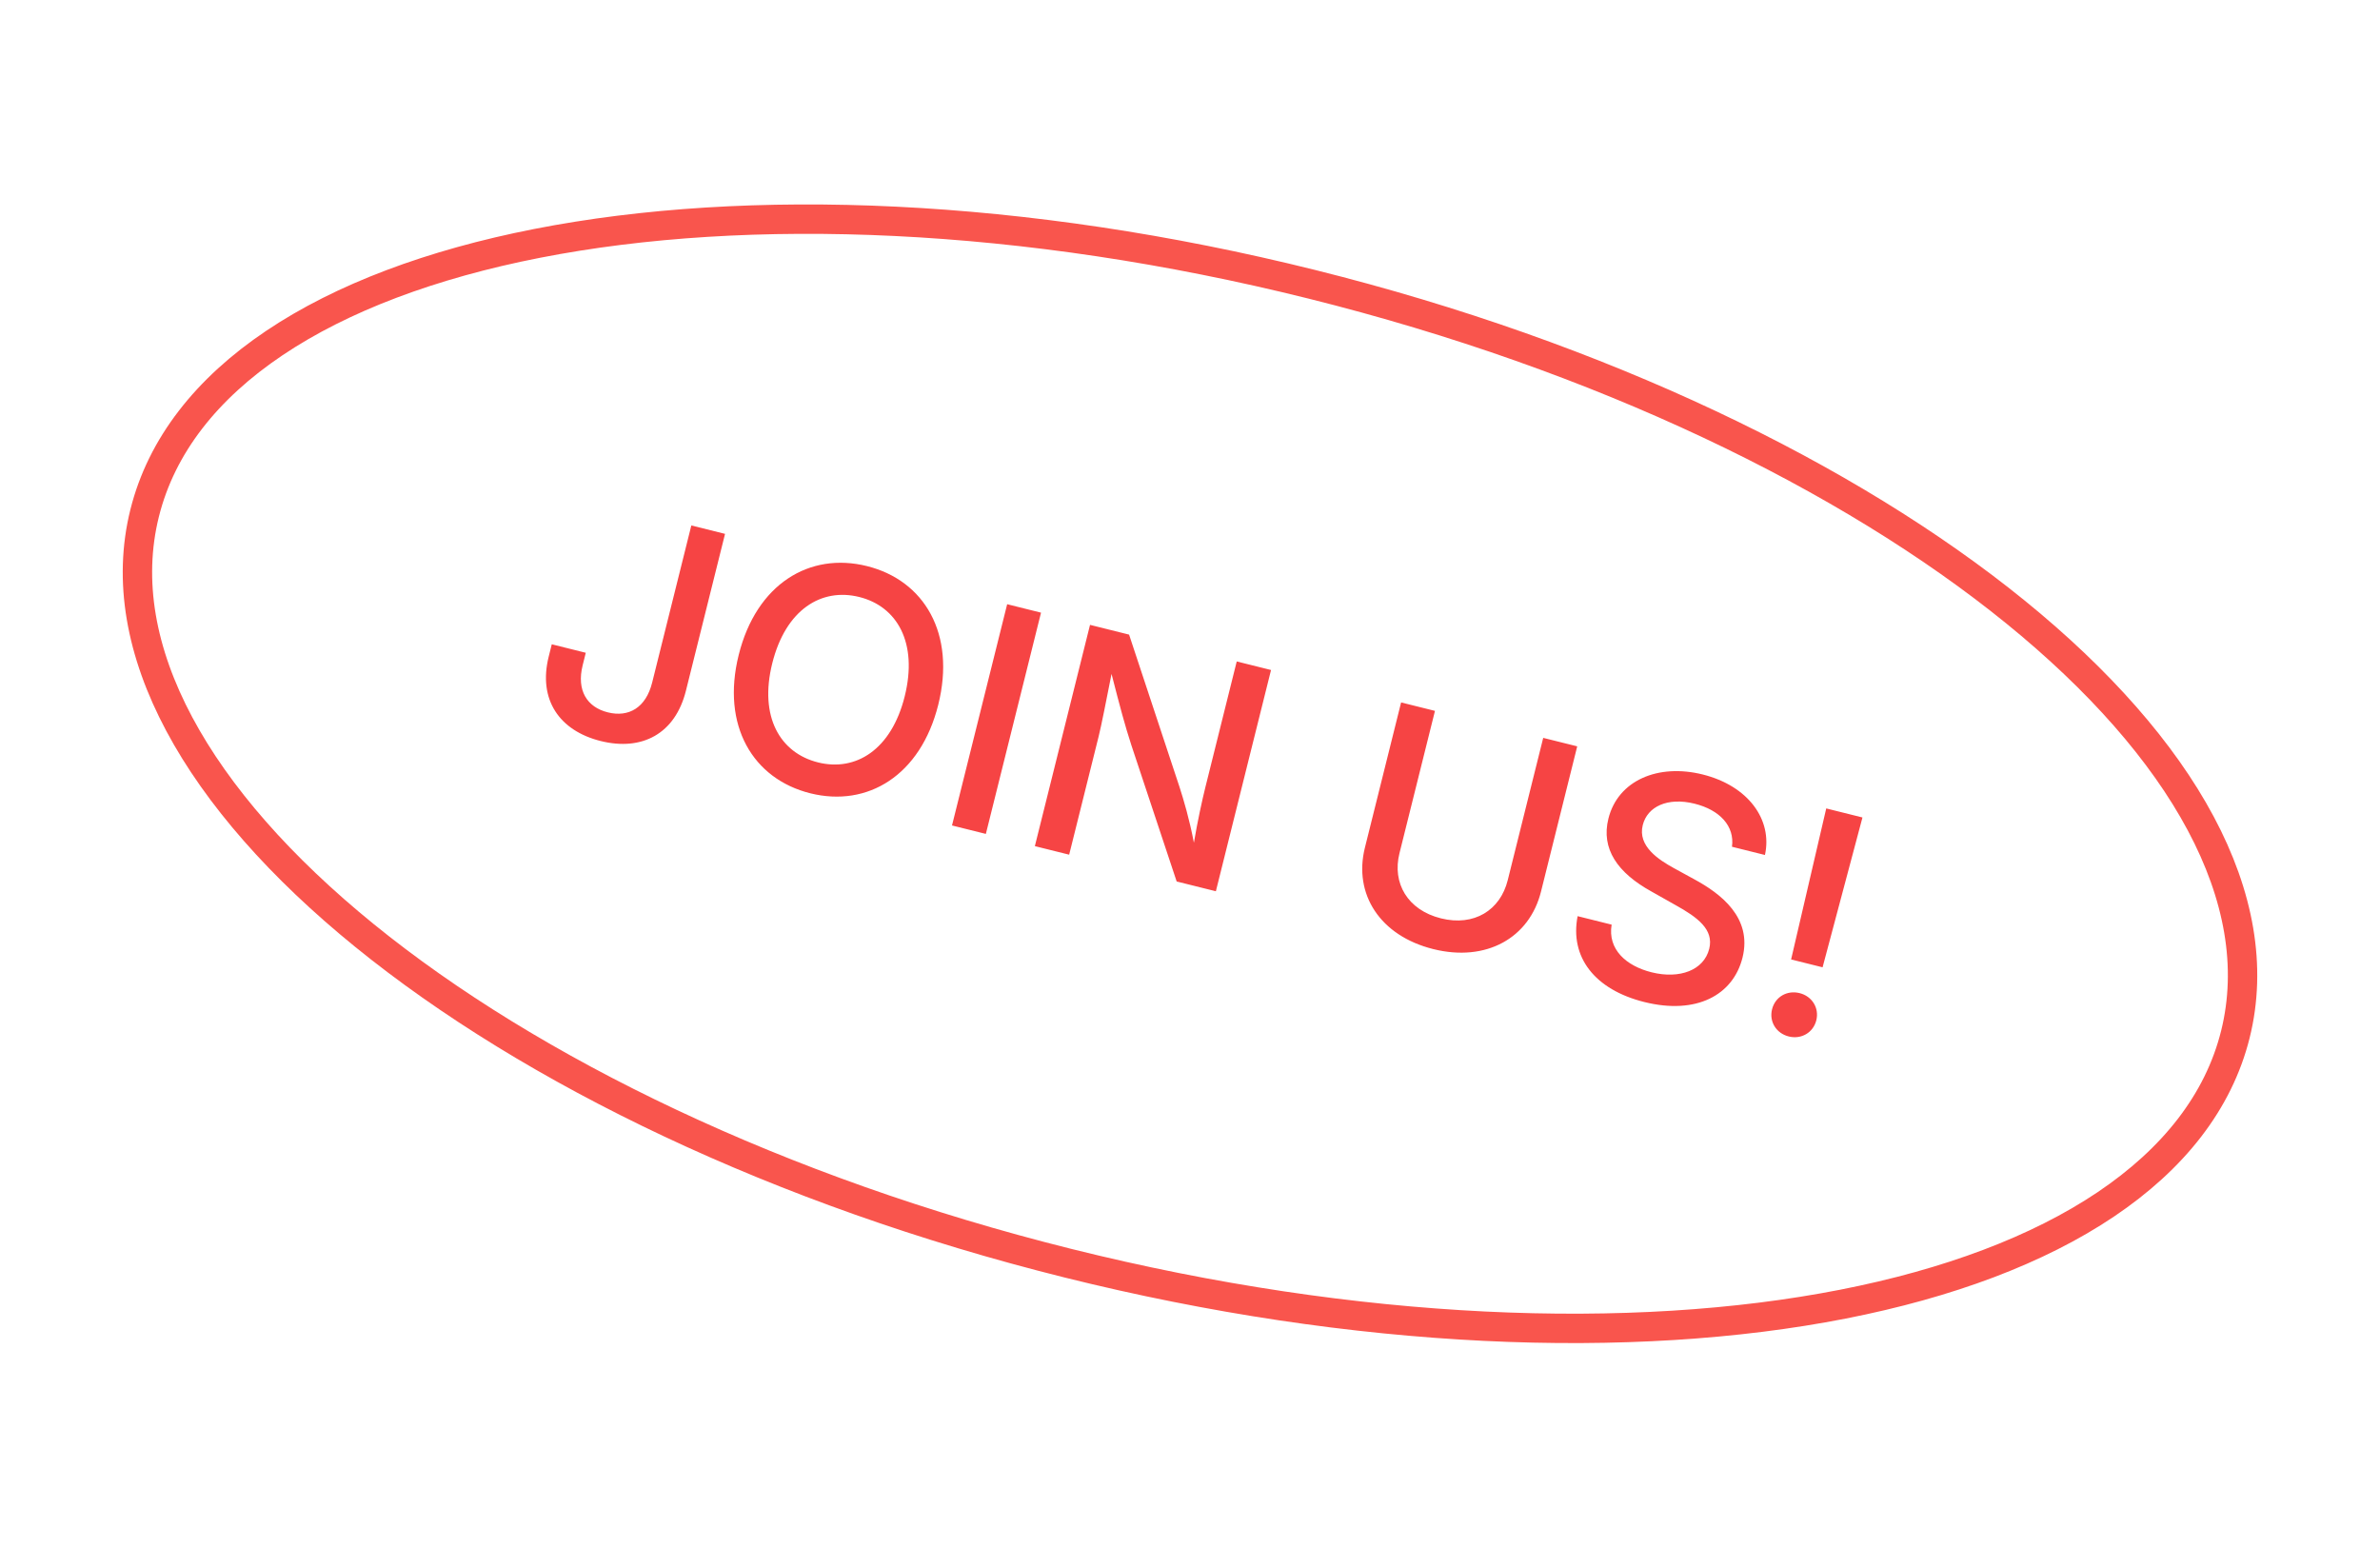
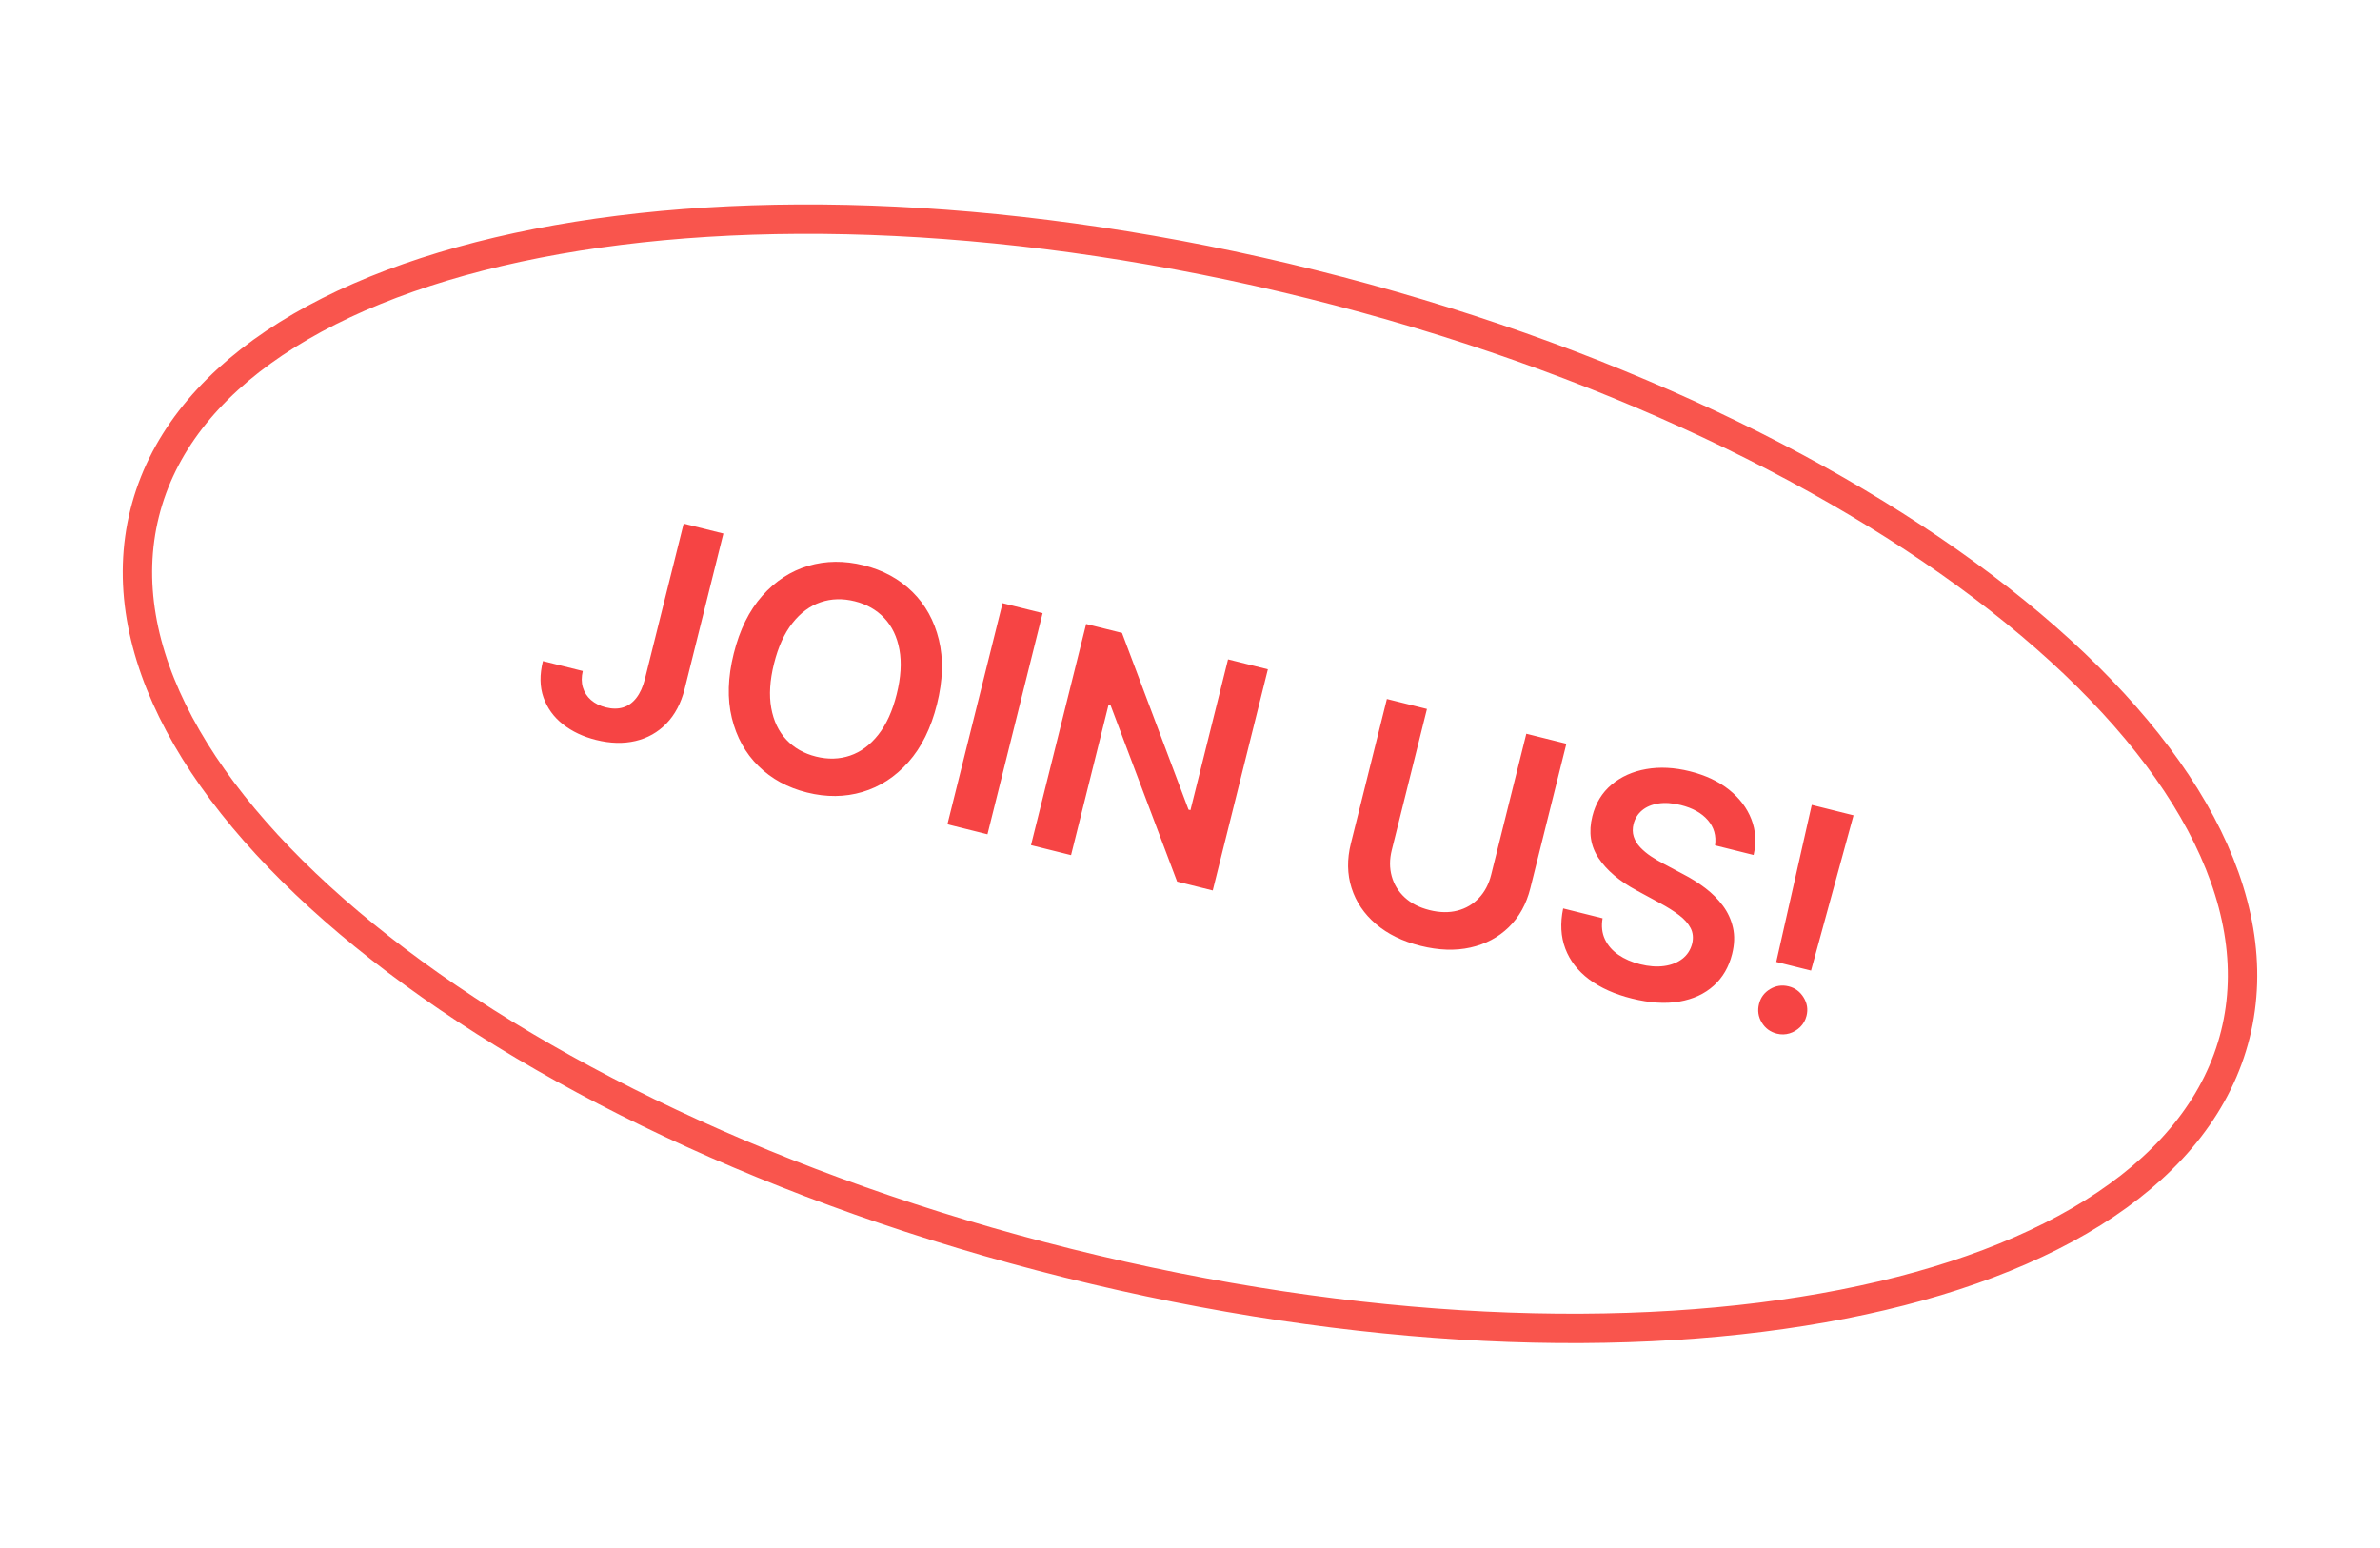
<svg xmlns="http://www.w3.org/2000/svg" width="243px" height="158px" viewBox="0 0 243 158" version="1.1">
  <g id="Page-1" stroke="none" stroke-width="1" fill="none" fill-rule="evenodd">
    <g id="Desktop-HD" transform="translate(-1108, -4937)">
      <g id="Group-13" transform="translate(0, 4897)">
        <g id="Group-3" transform="translate(1229.5, 119) rotate(14) translate(-1229.5, -119) translate(1118, 66)">
          <ellipse id="Oval-Copy-2" stroke="#F9554D" stroke-width="3" cx="111.5" cy="53" rx="110" ry="51.5" />
-           <text id="JOIN-US!" font-family="Inter-SemiBold, Inter" font-size="32" font-weight="500" fill="#F64444">
-             <tspan x="43.682" y="64">JOIN US!</tspan>
-           </text>
+           <path d="M51.83,64.318 C53.322,64.318 54.631,64.028 55.756,63.449 C56.881,62.869 57.758,62.04 58.386,60.96 C59.015,59.881 59.333,58.591 59.341,57.091 L59.341,57.091 L59.341,40.727 L55.159,40.727 L55.159,57.091 C55.152,57.909 55.025,58.598 54.778,59.159 C54.532,59.72 54.174,60.142 53.705,60.426 C53.235,60.71 52.663,60.852 51.989,60.852 C51.367,60.852 50.818,60.731 50.341,60.489 C49.864,60.246 49.491,59.898 49.222,59.443 C48.953,58.989 48.814,58.447 48.807,57.818 L48.807,57.818 L44.614,57.818 C44.614,59.25 44.932,60.447 45.568,61.409 C46.205,62.371 47.066,63.097 48.153,63.585 C49.241,64.074 50.466,64.318 51.83,64.318 Z M74.023,64.318 C76.061,64.318 77.884,63.845 79.494,62.898 C81.104,61.951 82.377,60.585 83.312,58.801 C84.248,57.017 84.716,54.871 84.716,52.364 C84.716,49.856 84.248,47.71 83.312,45.926 C82.377,44.142 81.104,42.777 79.494,41.83 C77.884,40.883 76.061,40.409 74.023,40.409 C71.985,40.409 70.161,40.883 68.551,41.83 C66.941,42.777 65.669,44.142 64.733,45.926 C63.797,47.71 63.33,49.856 63.33,52.364 C63.33,54.864 63.797,57.006 64.733,58.79 C65.669,60.574 66.941,61.941 68.551,62.892 C70.161,63.843 71.985,64.318 74.023,64.318 Z M74.023,60.534 C72.758,60.534 71.64,60.222 70.67,59.597 C69.701,58.972 68.941,58.051 68.392,56.835 C67.843,55.619 67.568,54.129 67.568,52.364 C67.568,50.598 67.843,49.108 68.392,47.892 C68.941,46.676 69.701,45.756 70.67,45.131 C71.64,44.506 72.758,44.193 74.023,44.193 C75.288,44.193 76.405,44.506 77.375,45.131 C78.345,45.756 79.104,46.676 79.653,47.892 C80.203,49.108 80.477,50.598 80.477,52.364 C80.477,54.129 80.203,55.619 79.653,56.835 C79.104,58.051 78.345,58.972 77.375,59.597 C76.405,60.222 75.288,60.534 74.023,60.534 Z M92.932,64 L92.932,40.727 L88.716,40.727 L88.716,64 L92.932,64 Z M101.727,64 L101.727,48.148 L101.92,48.148 L112.886,64 L116.636,64 L116.636,40.727 L112.443,40.727 L112.443,56.591 L112.239,56.591 L101.284,40.727 L97.511,40.727 L97.511,64 L101.727,64 Z M138.602,64.352 C140.496,64.352 142.152,63.998 143.568,63.29 C144.985,62.581 146.085,61.595 146.869,60.33 C147.653,59.064 148.045,57.598 148.045,55.932 L148.045,55.932 L148.045,40.727 L143.83,40.727 L143.83,55.58 C143.83,56.549 143.617,57.413 143.193,58.17 C142.769,58.928 142.165,59.521 141.381,59.949 C140.597,60.377 139.67,60.591 138.602,60.591 C137.534,60.591 136.61,60.377 135.83,59.949 C135.049,59.521 134.445,58.928 134.017,58.17 C133.589,57.413 133.375,56.549 133.375,55.58 L133.375,55.58 L133.375,40.727 L129.159,40.727 L129.159,55.932 C129.159,57.598 129.549,59.064 130.33,60.33 C131.11,61.595 132.208,62.581 133.625,63.29 C135.042,63.998 136.701,64.352 138.602,64.352 Z M160.83,64.352 C162.693,64.352 164.282,64.062 165.597,63.483 C166.911,62.903 167.917,62.097 168.614,61.062 C169.311,60.028 169.659,58.83 169.659,57.466 C169.659,56.458 169.47,55.58 169.091,54.83 C168.712,54.08 168.199,53.439 167.551,52.909 C166.903,52.379 166.172,51.939 165.358,51.591 C164.544,51.242 163.697,50.966 162.818,50.761 L162.818,50.761 L160.636,50.216 C160.159,50.102 159.686,49.962 159.216,49.795 C158.746,49.629 158.318,49.422 157.932,49.176 C157.545,48.93 157.241,48.629 157.017,48.273 C156.794,47.917 156.682,47.496 156.682,47.011 C156.689,46.428 156.86,45.909 157.193,45.455 C157.527,45 158.008,44.64 158.636,44.375 C159.265,44.11 160.019,43.977 160.898,43.977 C162.148,43.977 163.165,44.254 163.949,44.807 C164.733,45.36 165.178,46.133 165.284,47.125 L165.284,47.125 L169.341,47.125 C169.318,45.814 168.951,44.653 168.239,43.642 C167.527,42.631 166.547,41.839 165.301,41.267 C164.055,40.695 162.606,40.409 160.955,40.409 C159.326,40.409 157.867,40.695 156.58,41.267 C155.292,41.839 154.275,42.64 153.528,43.67 C152.782,44.701 152.409,45.902 152.409,47.273 C152.409,48.939 152.964,50.275 154.074,51.278 C155.184,52.282 156.697,53.03 158.614,53.523 L158.614,53.523 L161.261,54.205 C162.095,54.417 162.824,54.657 163.449,54.926 C164.074,55.195 164.561,55.528 164.909,55.926 C165.258,56.324 165.436,56.826 165.443,57.432 C165.436,58.098 165.235,58.68 164.841,59.176 C164.447,59.672 163.903,60.059 163.21,60.335 C162.517,60.612 161.712,60.75 160.795,60.75 C159.917,60.75 159.123,60.617 158.415,60.352 C157.706,60.087 157.133,59.686 156.693,59.148 C156.254,58.61 156.004,57.936 155.943,57.125 L155.943,57.125 L151.795,57.125 C151.856,58.67 152.259,59.981 153.006,61.057 C153.752,62.133 154.79,62.951 156.119,63.511 C157.449,64.072 159.019,64.352 160.83,64.352 Z M177.886,57.159 L178.261,40.727 L173.864,40.727 L174.227,57.159 L177.886,57.159 Z M176.057,64.25 C176.511,64.25 176.926,64.138 177.301,63.915 C177.676,63.691 177.979,63.39 178.21,63.011 C178.441,62.633 178.557,62.212 178.557,61.75 C178.557,61.068 178.309,60.485 177.812,60 C177.316,59.515 176.731,59.273 176.057,59.273 C175.367,59.273 174.778,59.515 174.29,60 C173.801,60.485 173.557,61.068 173.557,61.75 C173.557,62.447 173.801,63.038 174.29,63.523 C174.778,64.008 175.367,64.25 176.057,64.25 Z" id="JOINUS!" fill="#F64444" fill-rule="nonzero" />
        </g>
      </g>
    </g>
  </g>
</svg>
